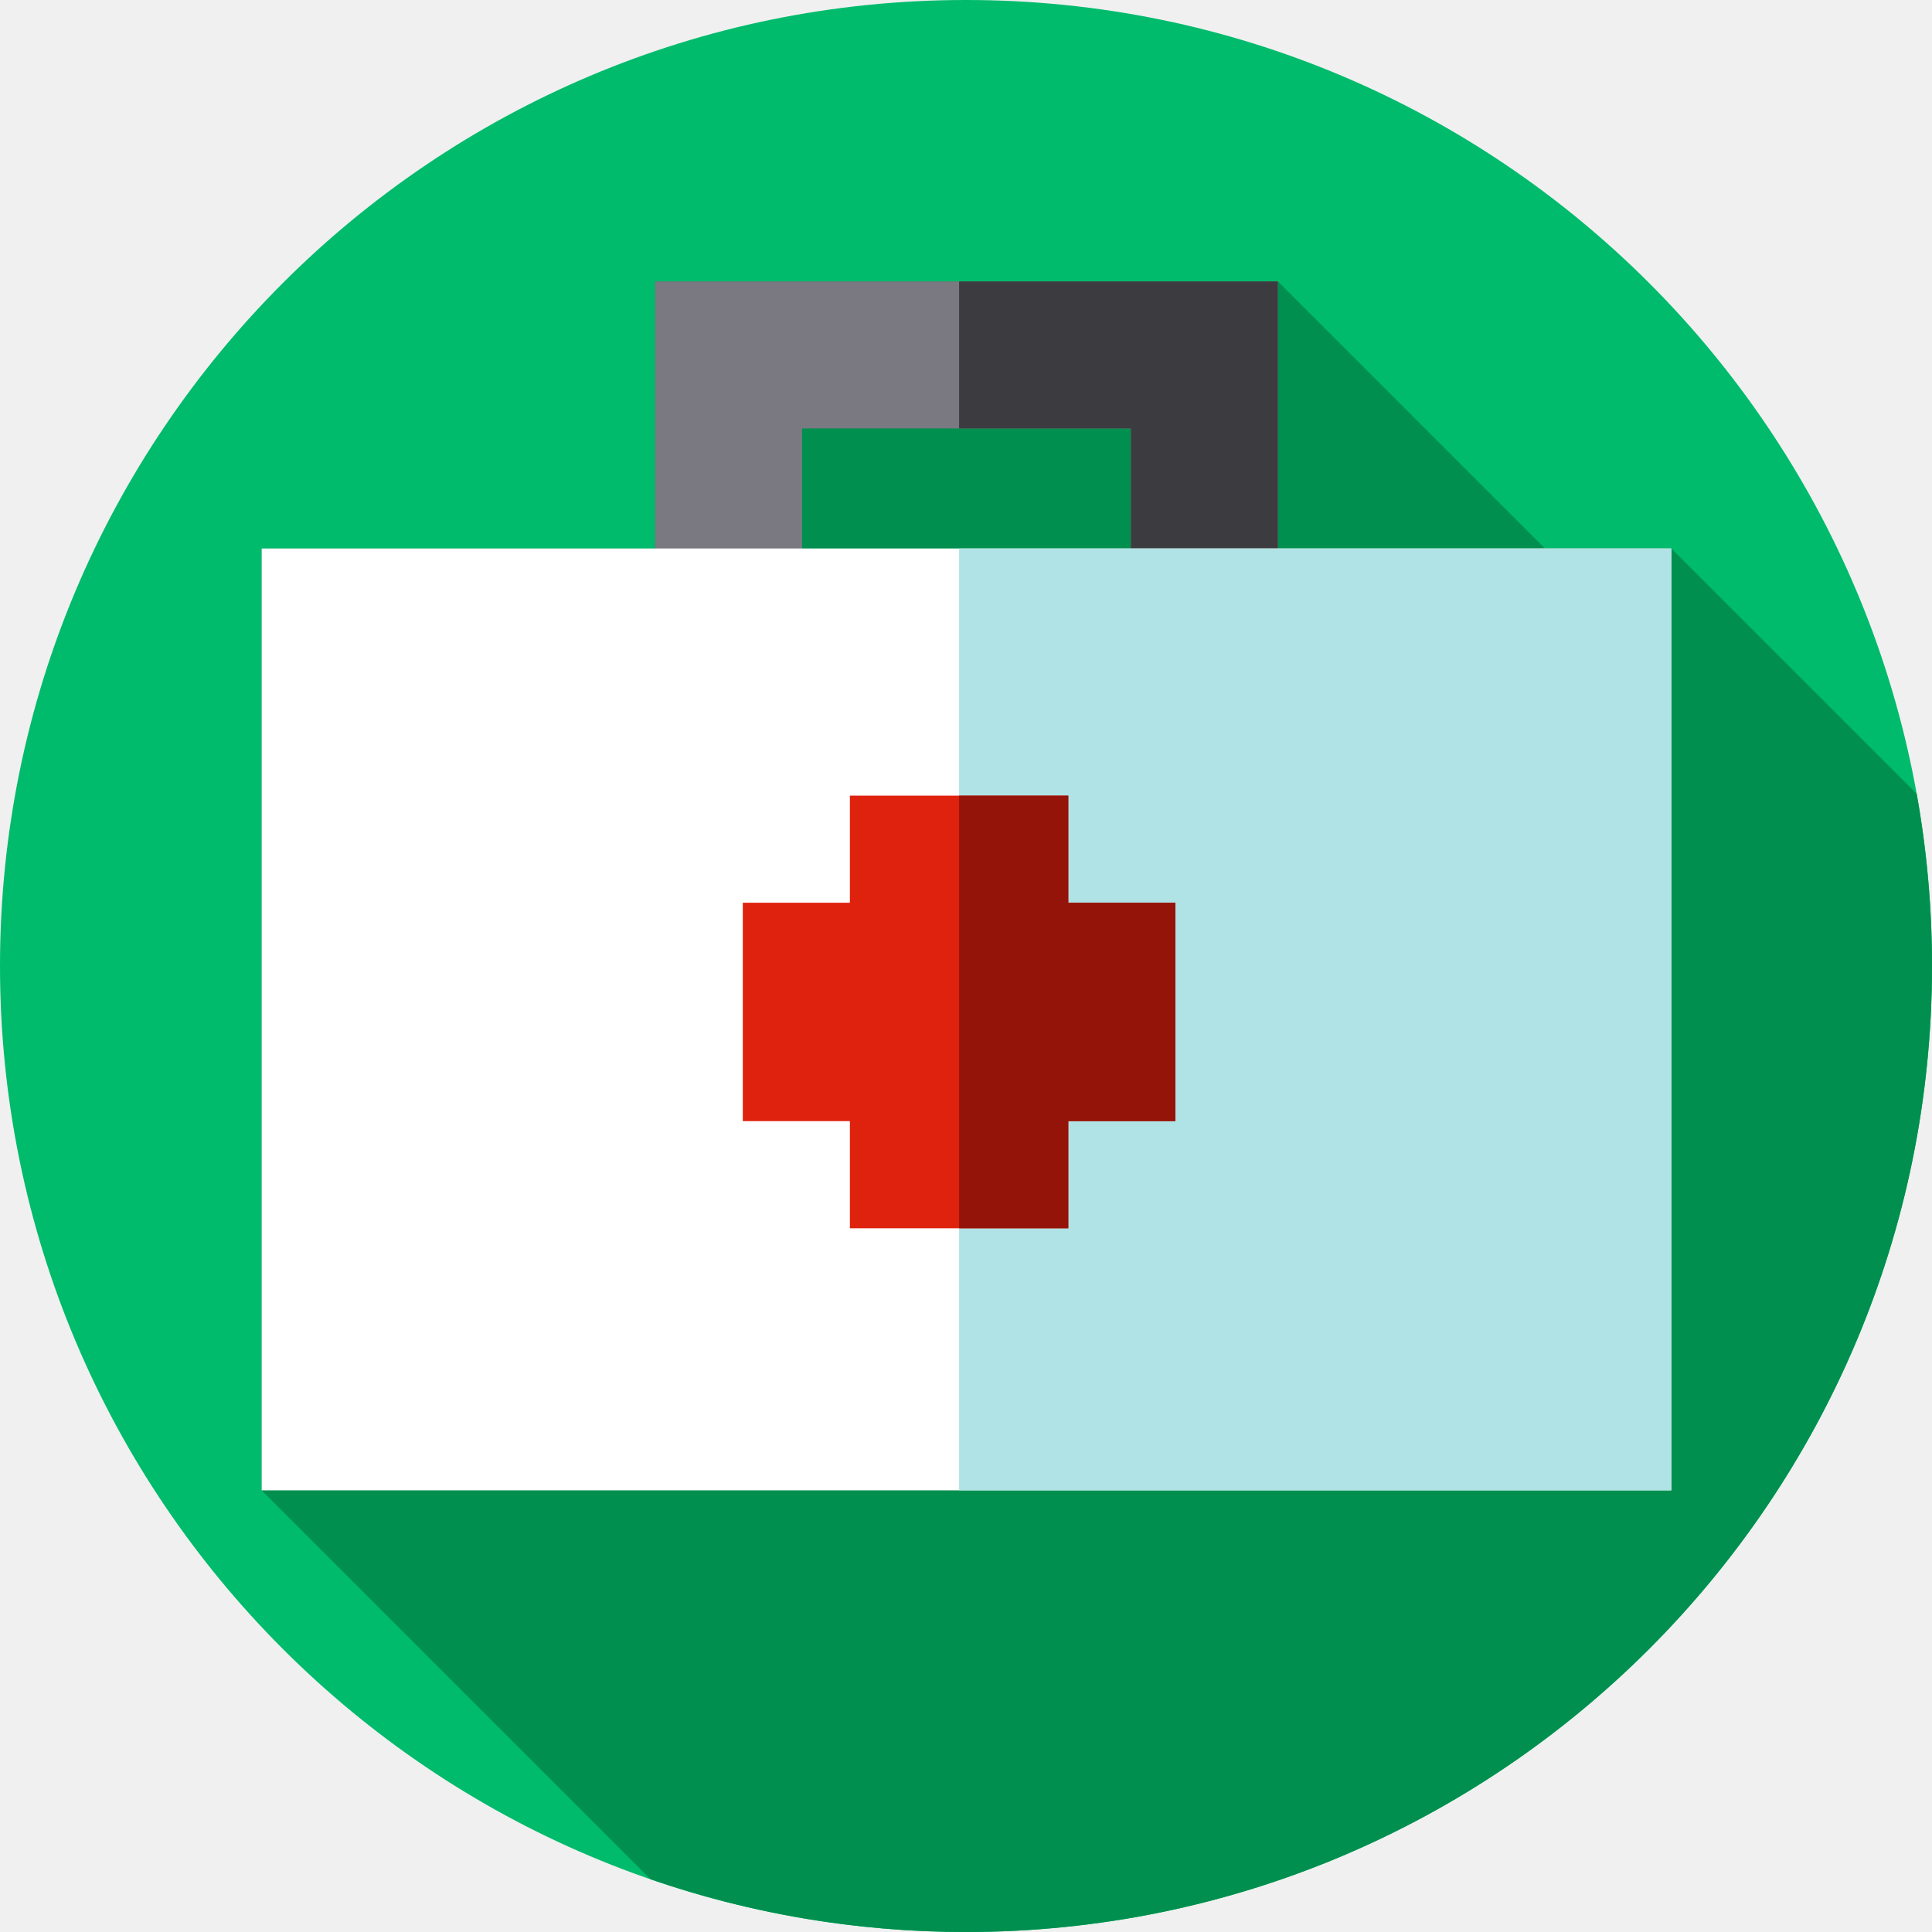
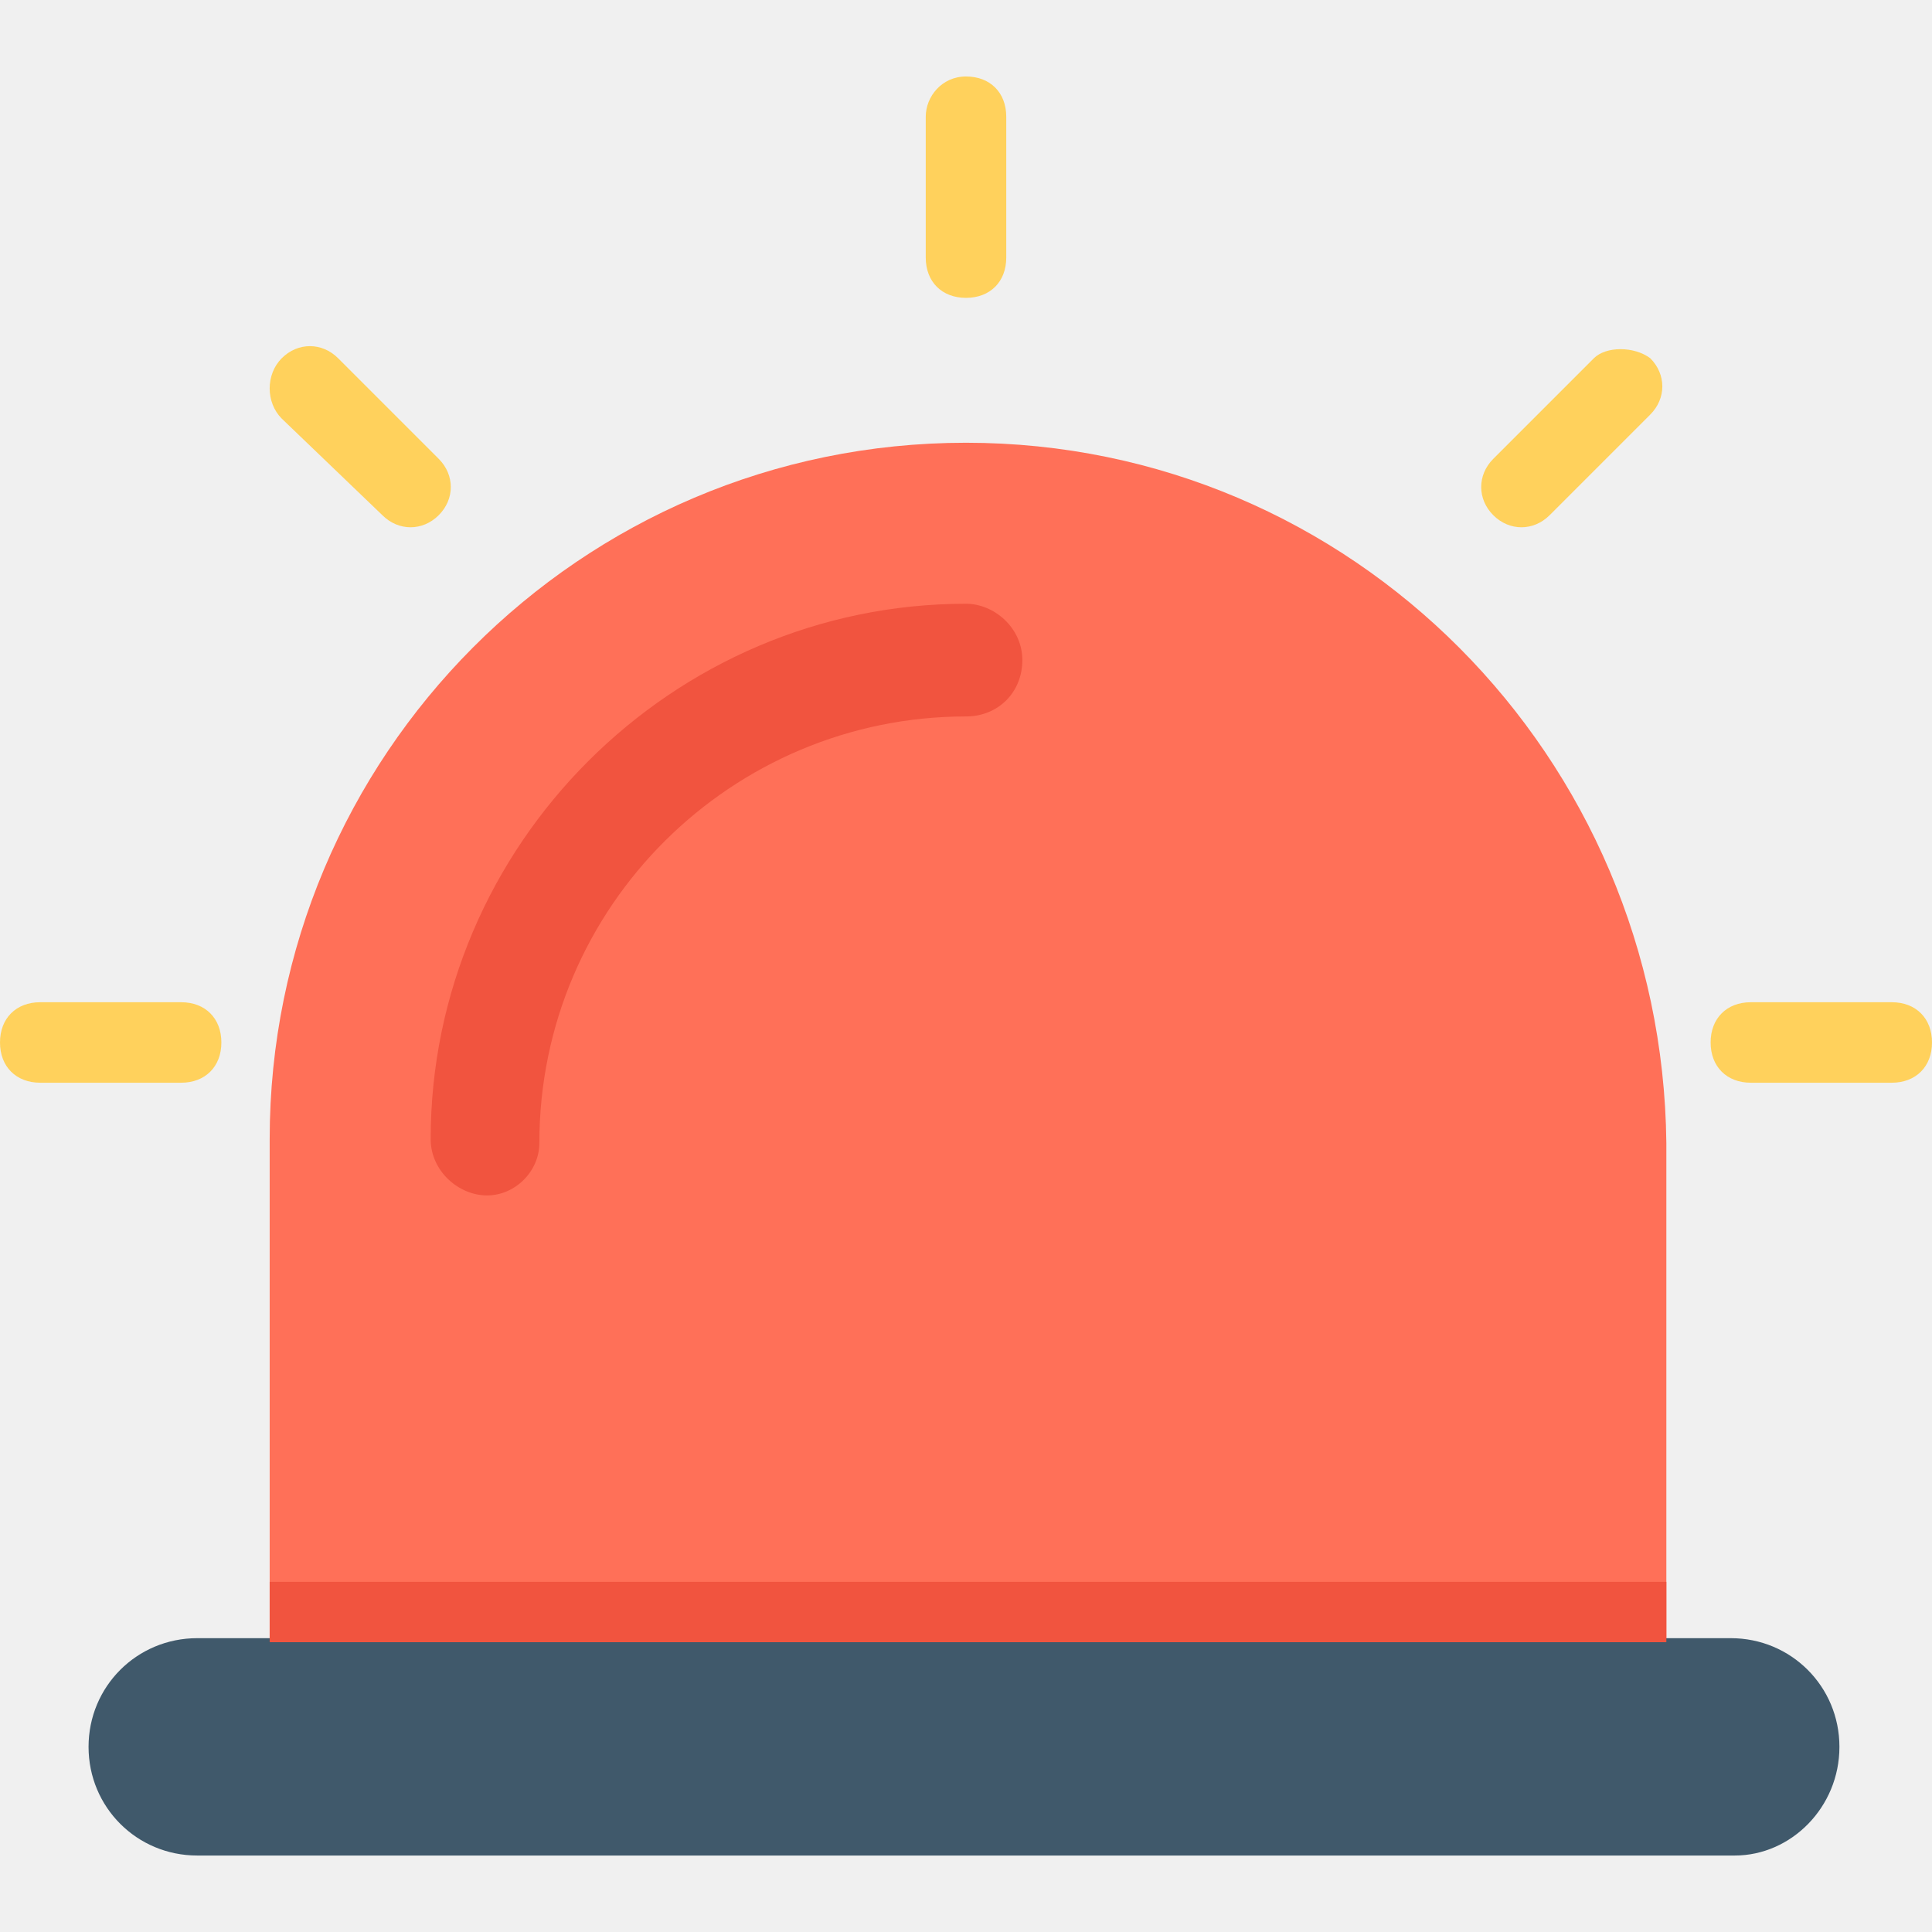
<svg xmlns="http://www.w3.org/2000/svg" version="1.1" id="Capa_1" x="0px" y="0px" viewBox="0 0 512 512" style="enable-background:new 0 0 512 512;" xml:space="preserve">
-   <circle style="fill:#00BB6C;" cx="256" cy="256" r="256" />
-   <path style="fill:#008F4E;" d="M507.943,210.379l-65.036-65.036h-33.502l-70.761-70.761h-165.04v70.761H69.34v249.608  l103.081,103.081C198.616,507.075,226.731,512,256,512c141.385,0,256-114.615,256-256C512,240.428,510.607,225.183,507.943,210.379z  " />
-   <path style="fill:#7A7982;" d="M338.644,208.76h-165.04V74.581h165.039V208.76H338.644z M212.561,169.804h87.126v-56.267h-87.126  L212.561,169.804L212.561,169.804z" />
-   <polygon style="fill:#3C3C40;" points="254.171,113.538 299.687,113.538 299.687,169.804 254.171,169.804 254.171,208.76   338.644,208.76 338.644,74.581 254.171,74.581 " />
-   <rect x="69.341" y="145.348" style="fill:#FFFFFF;" width="373.569" height="249.605" />
-   <rect x="254.173" y="145.348" style="fill:#B0E3E5;" width="188.737" height="249.605" />
+   <path style="fill:#FF7058;" d="M256,117.333c-102.4,0-184.533,83.2-184.533,184.533v132.267H441.6v-131.2  C440.533,200.533,358.4,117.333,256,117.333z" />
+   <path style="fill:#F1543F;" d="M129.067,316.8c-7.467,0-14.933-6.4-14.933-14.933C114.133,224,178.133,160,256,160  c7.467,0,14.933,6.4,14.933,14.933c0,8.533-6.4,14.933-14.933,14.933c-61.867,0-113.067,50.133-113.067,113.067  C142.933,310.4,136.533,316.8,129.067,316.8z" />
+   <path style="fill:#40596B;" d="M459.733,491.733H52.267c-16,0-28.8-12.8-28.8-28.8l0,0c0-16,12.8-28.8,28.8-28.8h406.4  c16,0,28.8,12.8,28.8,28.8l0,0C487.467,478.933,474.667,491.733,459.733,491.733z" />
  <g>
-     <rect x="225.23" y="210.854" style="fill:#DE220E;" width="57.878" height="114.648" />
-     <rect x="196.849" y="239.235" style="fill:#DE220E;" width="114.648" height="57.878" />
+     <path style="fill:#FFD15C;" d="M0,276.267c0-6.4,4.267-10.667,10.667-10.667H48c6.4,0,10.667,4.267,10.667,10.667   c0,6.4-4.267,10.667-10.667,10.667H10.667C4.267,286.933,0,282.667,0,276.267z" />
+     <path style="fill:#FFD15C;" d="M453.333,276.267c0-6.4,4.267-10.667,10.667-10.667h37.333c6.4,0,10.667,4.267,10.667,10.667   c0,6.4-4.267,10.667-10.667,10.667H464C457.6,286.933,453.333,282.667,453.333,276.267z" />
+     <path style="fill:#FFD15C;" d="M74.667,94.933c4.267-4.267,10.667-4.267,14.933,0l26.667,26.667c4.267,4.267,4.267,10.667,0,14.933   s-10.667,4.267-14.933,0l-26.667-25.6C70.4,106.667,70.4,99.2,74.667,94.933z" />
+     <path style="fill:#FFD15C;" d="M256,20.267c6.4,0,10.667,4.267,10.667,10.667v37.333c0,6.4-4.267,10.667-10.667,10.667   c-6.4,0-10.667-4.267-10.667-10.667V30.933C245.333,25.6,249.6,20.267,256,20.267z" />
+     <path style="fill:#FFD15C;" d="M437.333,94.933c4.267,4.267,4.267,10.667,0,14.933l-26.667,26.667   c-4.267,4.267-10.667,4.267-14.933,0c-4.267-4.267-4.267-10.667,0-14.933L422.4,94.933C425.6,91.733,433.067,91.733,437.333,94.933   z" />
  </g>
-   <polygon style="fill:#941409;" points="283.11,210.853 254.171,210.853 254.171,325.496 283.11,325.496 283.11,297.114   311.493,297.114 311.493,239.236 283.11,239.236 " />
+   <rect x="71.467" y="419.2" style="fill:#F1543F;" width="370.133" height="16" />
  <g>
</g>
  <g>
</g>
  <g>
</g>
  <g>
</g>
  <g>
</g>
  <g>
</g>
  <g>
</g>
  <g>
</g>
  <g>
</g>
  <g>
</g>
  <g>
</g>
  <g>
</g>
  <g>
</g>
  <g>
</g>
  <g>
</g>
</svg>
